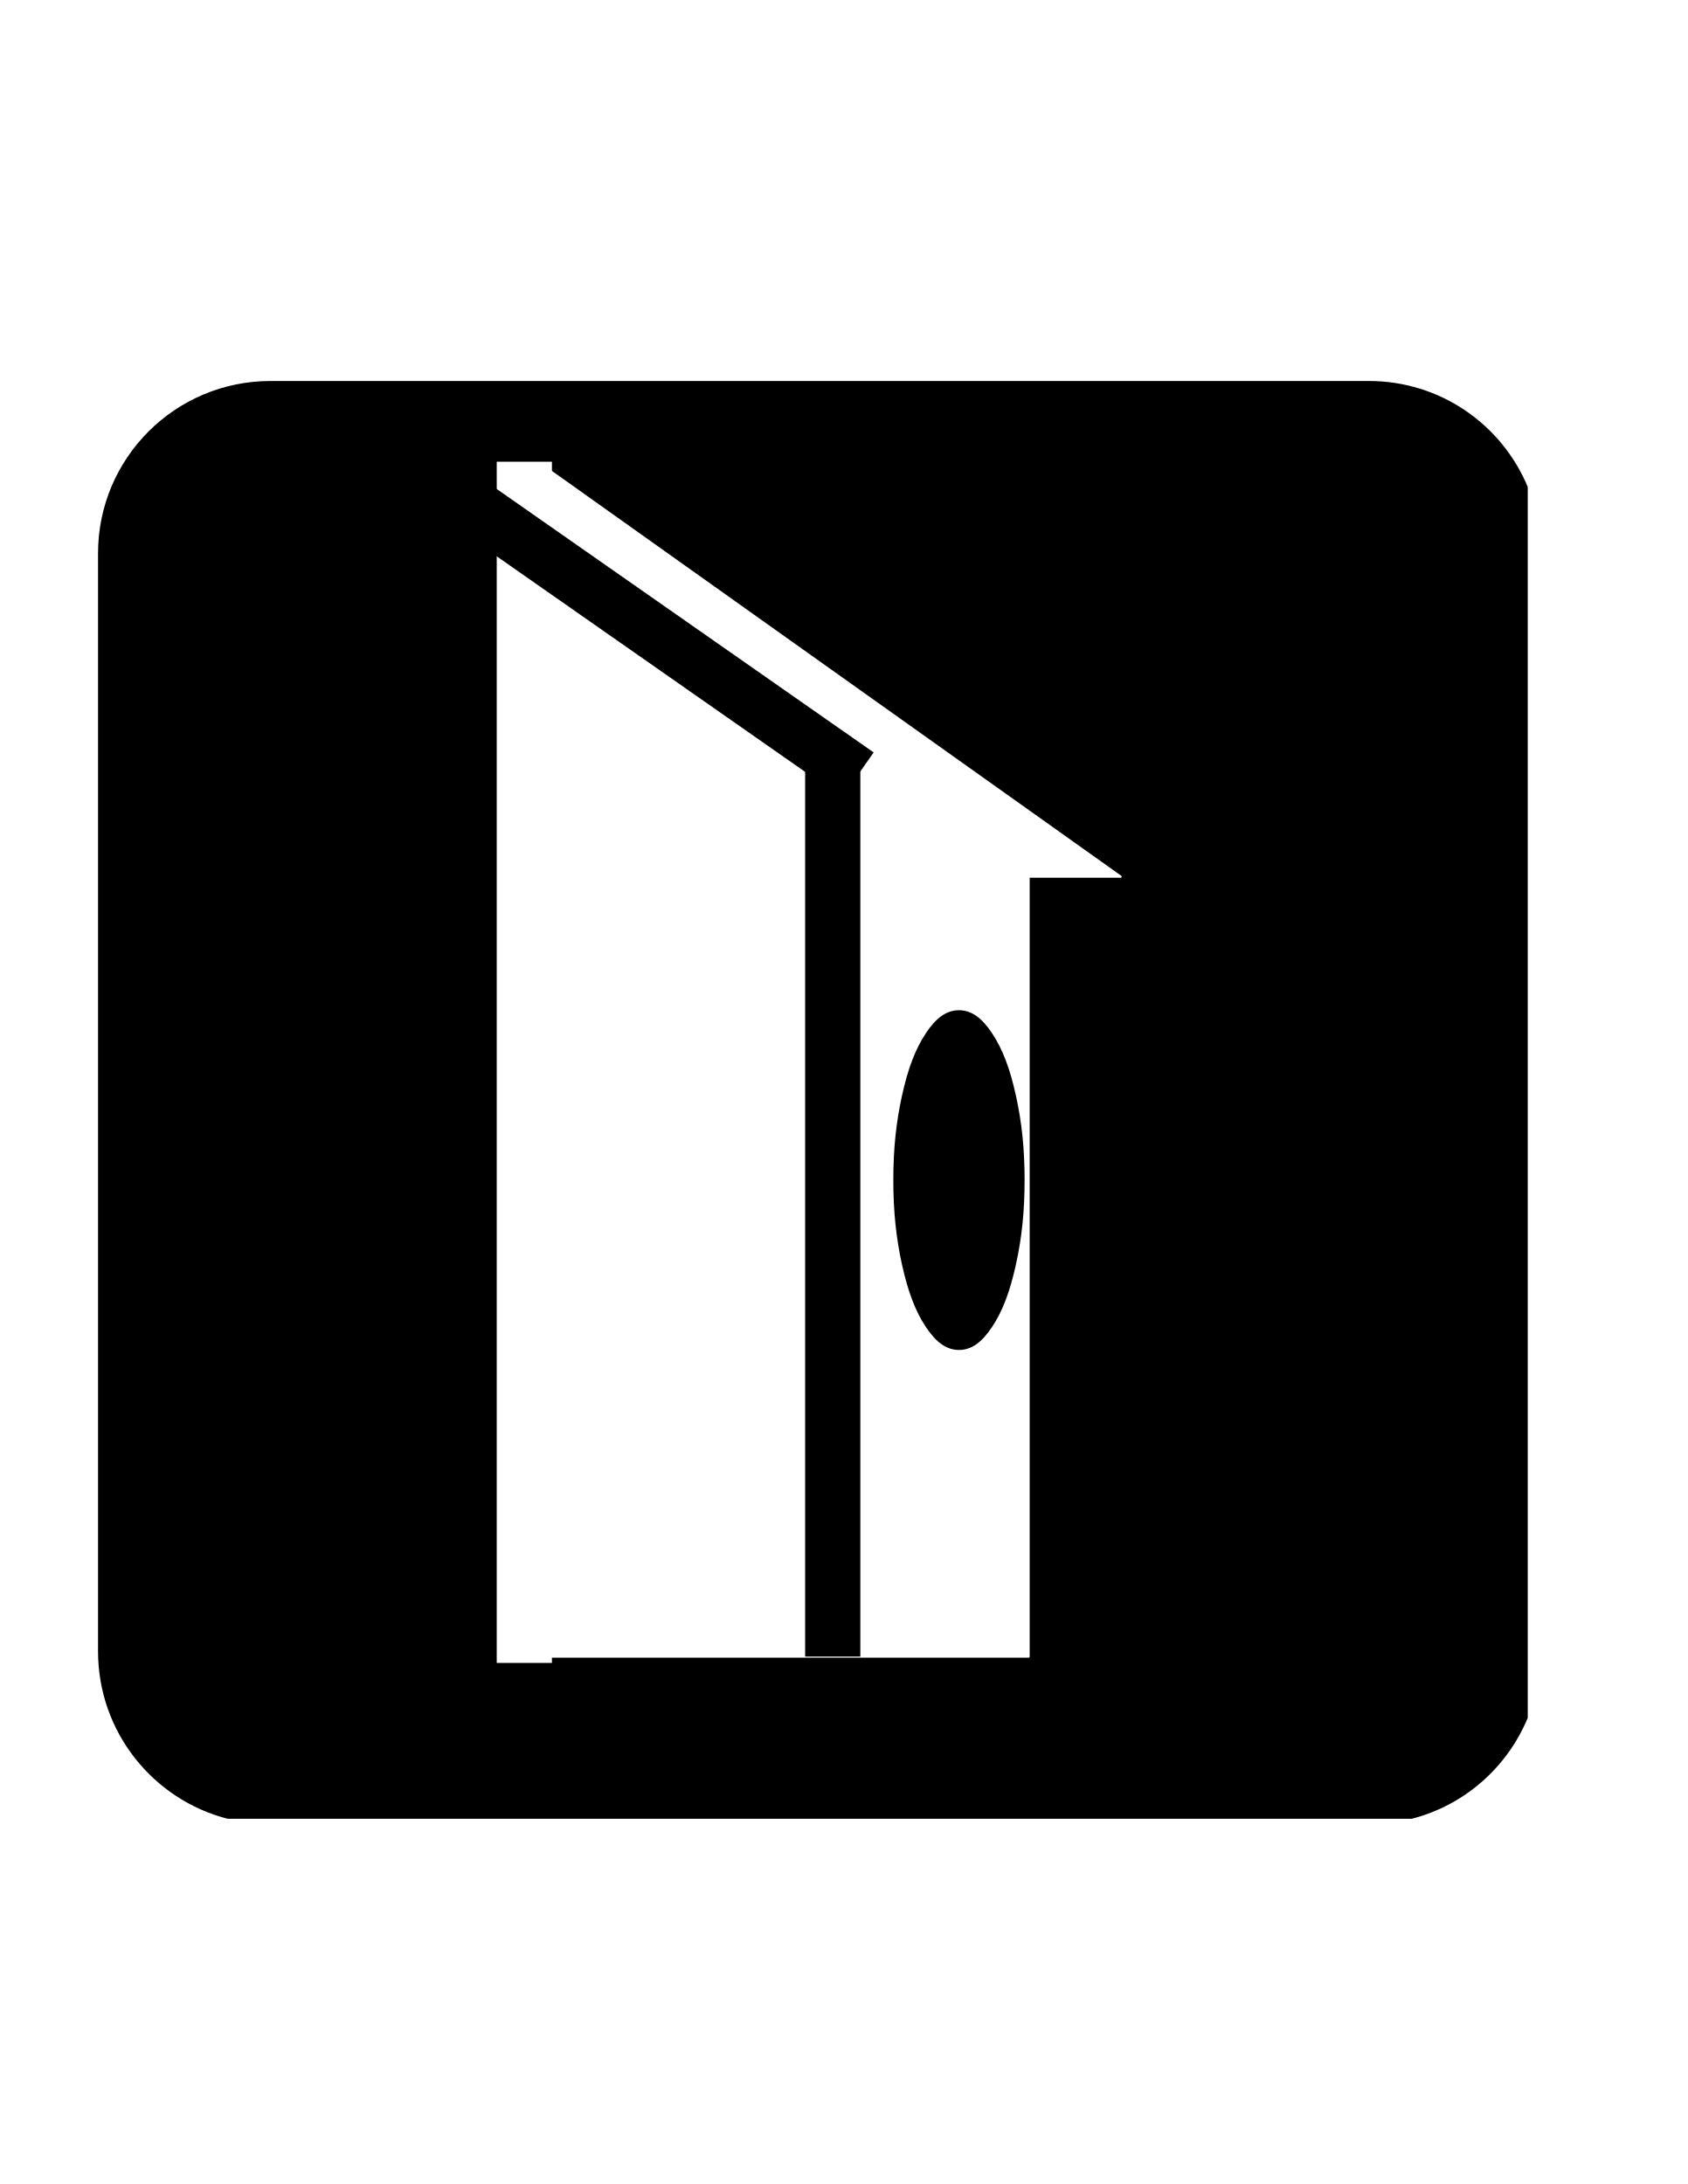
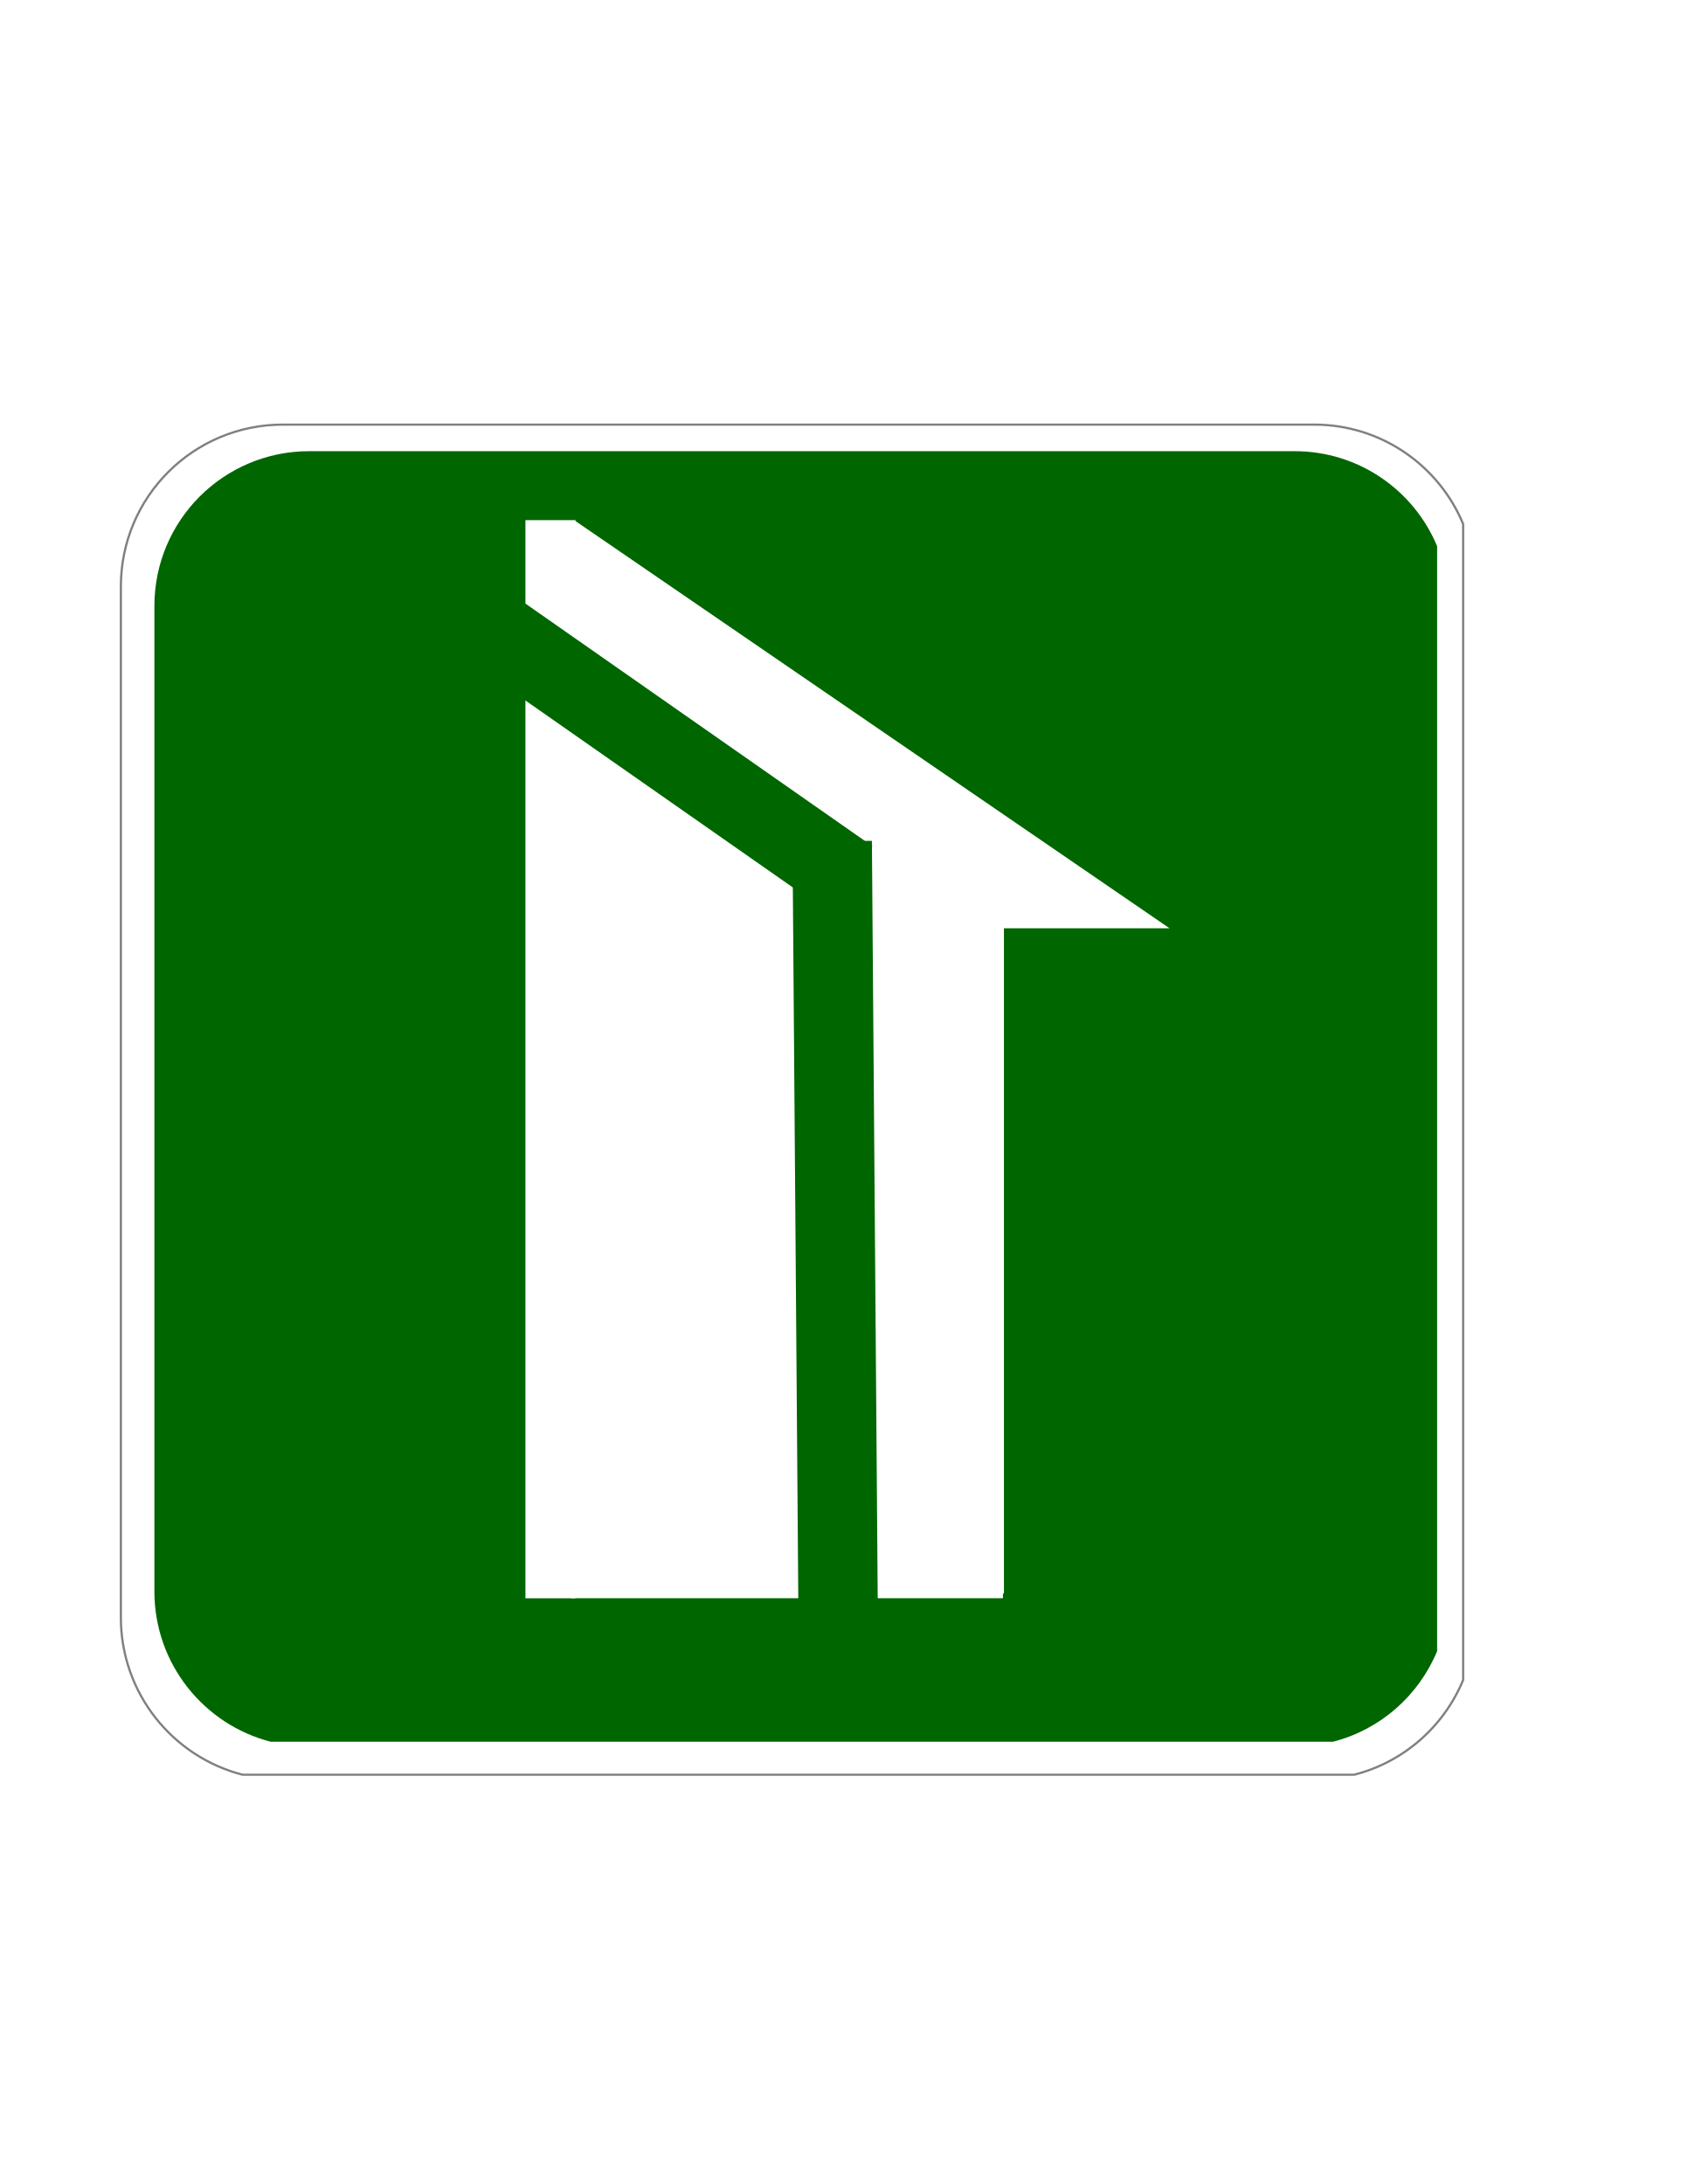
<svg xmlns="http://www.w3.org/2000/svg" version="1.2" baseProfile="tiny" width="215.9mm" height="279.4mm" viewBox="0 0 21590 27940" preserveAspectRatio="xMidYMid" fill-rule="evenodd" stroke-width="28.222" stroke-linejoin="round" xml:space="preserve">
  <g visibility="visible" id="MasterSlide_1_Default">
    <rect fill="none" stroke="none" x="0" y="0" width="21590" height="27940" />
  </g>
  <g visibility="visible" id="Slide_1_page1">
    <g>
-       <path fill="rgb(0,0,0)" stroke="none" d="M 19542,21977 C 19279,22612 18730,23096 18057,23268 L 2913,23268 C 1960,23024 1254,22158 1254,21125 L 1254,7081 C 1254,5859 2243,4874 3461,4874 L 17510,4874 C 18426,4874 19210,5432 19542,6229 L 19542,21977 Z" />
-       <rect fill="none" stroke="none" x="1253" y="4874" width="18291" height="18396" />
+       <path fill="rgb(255,255,255)" stroke="none" d="M 18716,21492 C 18469,22088 17955,22543 17322,22704 L 3103,22704 C 2209,22475 1546,21662 1546,20692 L 1546,7504 C 1546,6357 2474,5432 3618,5432 L 16809,5432 C 17669,5432 18405,5956 18716,6704 L 18716,21492 Z" />
+       <path fill="none" stroke="rgb(128,128,128)" id="Drawing_1_0" d="M 18716,21492 C 18469,22088 17955,22543 17322,22704 L 3103,22704 C 2209,22475 1546,21662 1546,20692 L 1546,7504 C 1546,6357 2474,5432 3618,5432 L 16809,5432 C 17669,5432 18405,5956 18716,6704 L 18716,21492 Z" />
    </g>
    <g>
-       <path fill="rgb(0,0,0)" stroke="none" d="M 3461,5245 L 17510,5245 C 18515,5245 19336,6070 19336,7081 L 19336,21125 C 19336,22136 18515,22961 17510,22961 L 3461,22961 C 2450,22961 1630,22136 1630,21125 L 1630,7081 C 1630,6070 2450,5245 3461,5245 Z" />
-       <rect fill="none" stroke="none" x="1629" y="5244" width="17708" height="17719" />
+       <path fill="rgb(0,102,0)" stroke="none" d="M 18383,21123 C 18147,21693 17655,22128 17051,22282 L 3463,22282 C 2609,22063 1975,21286 1975,20359 L 1975,7753 C 1975,6656 2862,5772 3955,5772 L 16560,5772 C 17382,5772 18086,6273 18383,6988 L 18383,21123 Z" />
+       <rect fill="none" stroke="none" x="1974" y="5771" width="16411" height="16513" />
    </g>
    <g>
-       <path fill="rgb(255,255,255)" stroke="none" d="M 10079,21193 L 7000,21193 7000,10479 13157,10479 13157,21193 10079,21193 Z" />
-       <path fill="none" stroke="rgb(255,255,255)" id="Drawing_3_0" stroke-linejoin="round" d="M 10079,21193 L 7000,21193 7000,10479 13157,10479 13157,21193 10079,21193 Z" />
+       <path fill="rgb(255,255,255)" stroke="none" d="M 10067,20446 L 7305,20446 7305,10758 12829,10758 12829,20446 10067,20446 Z" />
+       <rect fill="none" stroke="none" x="7304" y="10757" width="5526" height="9690" />
    </g>
    <g>
-       <path fill="none" stroke="rgb(255,255,255)" id="Drawing_4_0" stroke-width="706" stroke-linejoin="round" d="M 6707,21274 L 6707,5907" />
+       <path fill="none" stroke="rgb(255,255,255)" id="Drawing_4_0" stroke-width="26" stroke-linejoin="round" d="M 10067,20375 L 7305,20375 7305,10758 12829,10758 12829,20375 10067,20375 Z" />
    </g>
    <g>
-       <path fill="rgb(255,255,255)" stroke="none" d="M 7049,6034 L 14334,11215 7049,11215 7049,6034 7049,6034 Z" />
-       <path fill="none" stroke="rgb(255,255,255)" id="Drawing_5_0" stroke-linejoin="round" d="M 7049,6034 L 14334,11215 7049,11215 7049,6034 7049,6034 Z" />
-       <rect fill="none" stroke="none" x="7050" y="6034" width="7286" height="5181" />
+       <path fill="none" stroke="rgb(255,255,255)" id="Drawing_5_0" stroke-width="640" stroke-linejoin="round" d="M 7041,20447 L 7041,6654" />
    </g>
    <g>
-       <path fill="rgb(0,0,0)" stroke="none" d="M 12267,17256 C 12115,17256 11985,17165 11854,16967 11722,16768 11628,16521 11552,16177 11476,15832 11441,15494 11441,15097 11441,14700 11476,14362 11552,14018 11628,13673 11722,13426 11854,13227 11985,13029 12115,12938 12267,12938 12418,12938 12548,13029 12679,13227 12811,13426 12905,13673 12981,14017 13057,14362 13092,14700 13092,15097 13092,15494 13057,15832 12981,16176 12905,16521 12811,16768 12679,16967 12548,17165 12418,17256 12267,17256 L 12267,17256 Z" />
-       <path fill="none" stroke="rgb(0,0,0)" id="Drawing_6_0" stroke-linejoin="round" d="M 12267,17256 C 12115,17256 11985,17165 11854,16967 11722,16768 11628,16521 11552,16177 11476,15832 11441,15494 11441,15097 11441,14700 11476,14362 11552,14018 11628,13673 11722,13426 11854,13227 11985,13029 12115,12938 12267,12938 12418,12938 12548,13029 12679,13227 12811,13426 12905,13673 12981,14017 13057,14362 13092,14700 13092,15097 13092,15494 13057,15832 12981,16176 12905,16521 12811,16768 12679,16967 12548,17165 12418,17256 12267,17256 L 12267,17256 Z" />
+       <path fill="rgb(255,255,255)" stroke="none" d="M 7348,6657 L 14961,11876 7348,11876 7348,6657 Z" />
+       <rect fill="none" stroke="none" x="7348" y="6656" width="7614" height="5222" />
    </g>
    <g>
-       <path fill="none" stroke="rgb(0,0,0)" id="Drawing_7_0" stroke-width="706" stroke-linejoin="round" d="M 10652,21193 L 10652,9636" />
+       <path fill="none" stroke="rgb(255,255,255)" id="Drawing_7_0" stroke-width="26" stroke-linejoin="round" d="M 7348,6768 L 13884,11418 7348,11418 7348,6768 Z" />
    </g>
    <g>
-       <path fill="none" stroke="rgb(0,0,0)" id="Drawing_8_0" stroke-width="706" stroke-linejoin="round" d="M 10973,9915 L 5113,5819" />
+       <path fill="none" stroke="rgb(0,102,0)" id="Drawing_8_0" stroke-width="1016" stroke-linejoin="round" d="M 10724,21066 L 10645,10761" />
+     </g>
+     <g>
+       <path fill="none" stroke="rgb(0,102,0)" id="Drawing_9_0" stroke-width="1016" stroke-linejoin="round" d="M 10869,11242 L 5612,7566" />
    </g>
  </g>
</svg>
